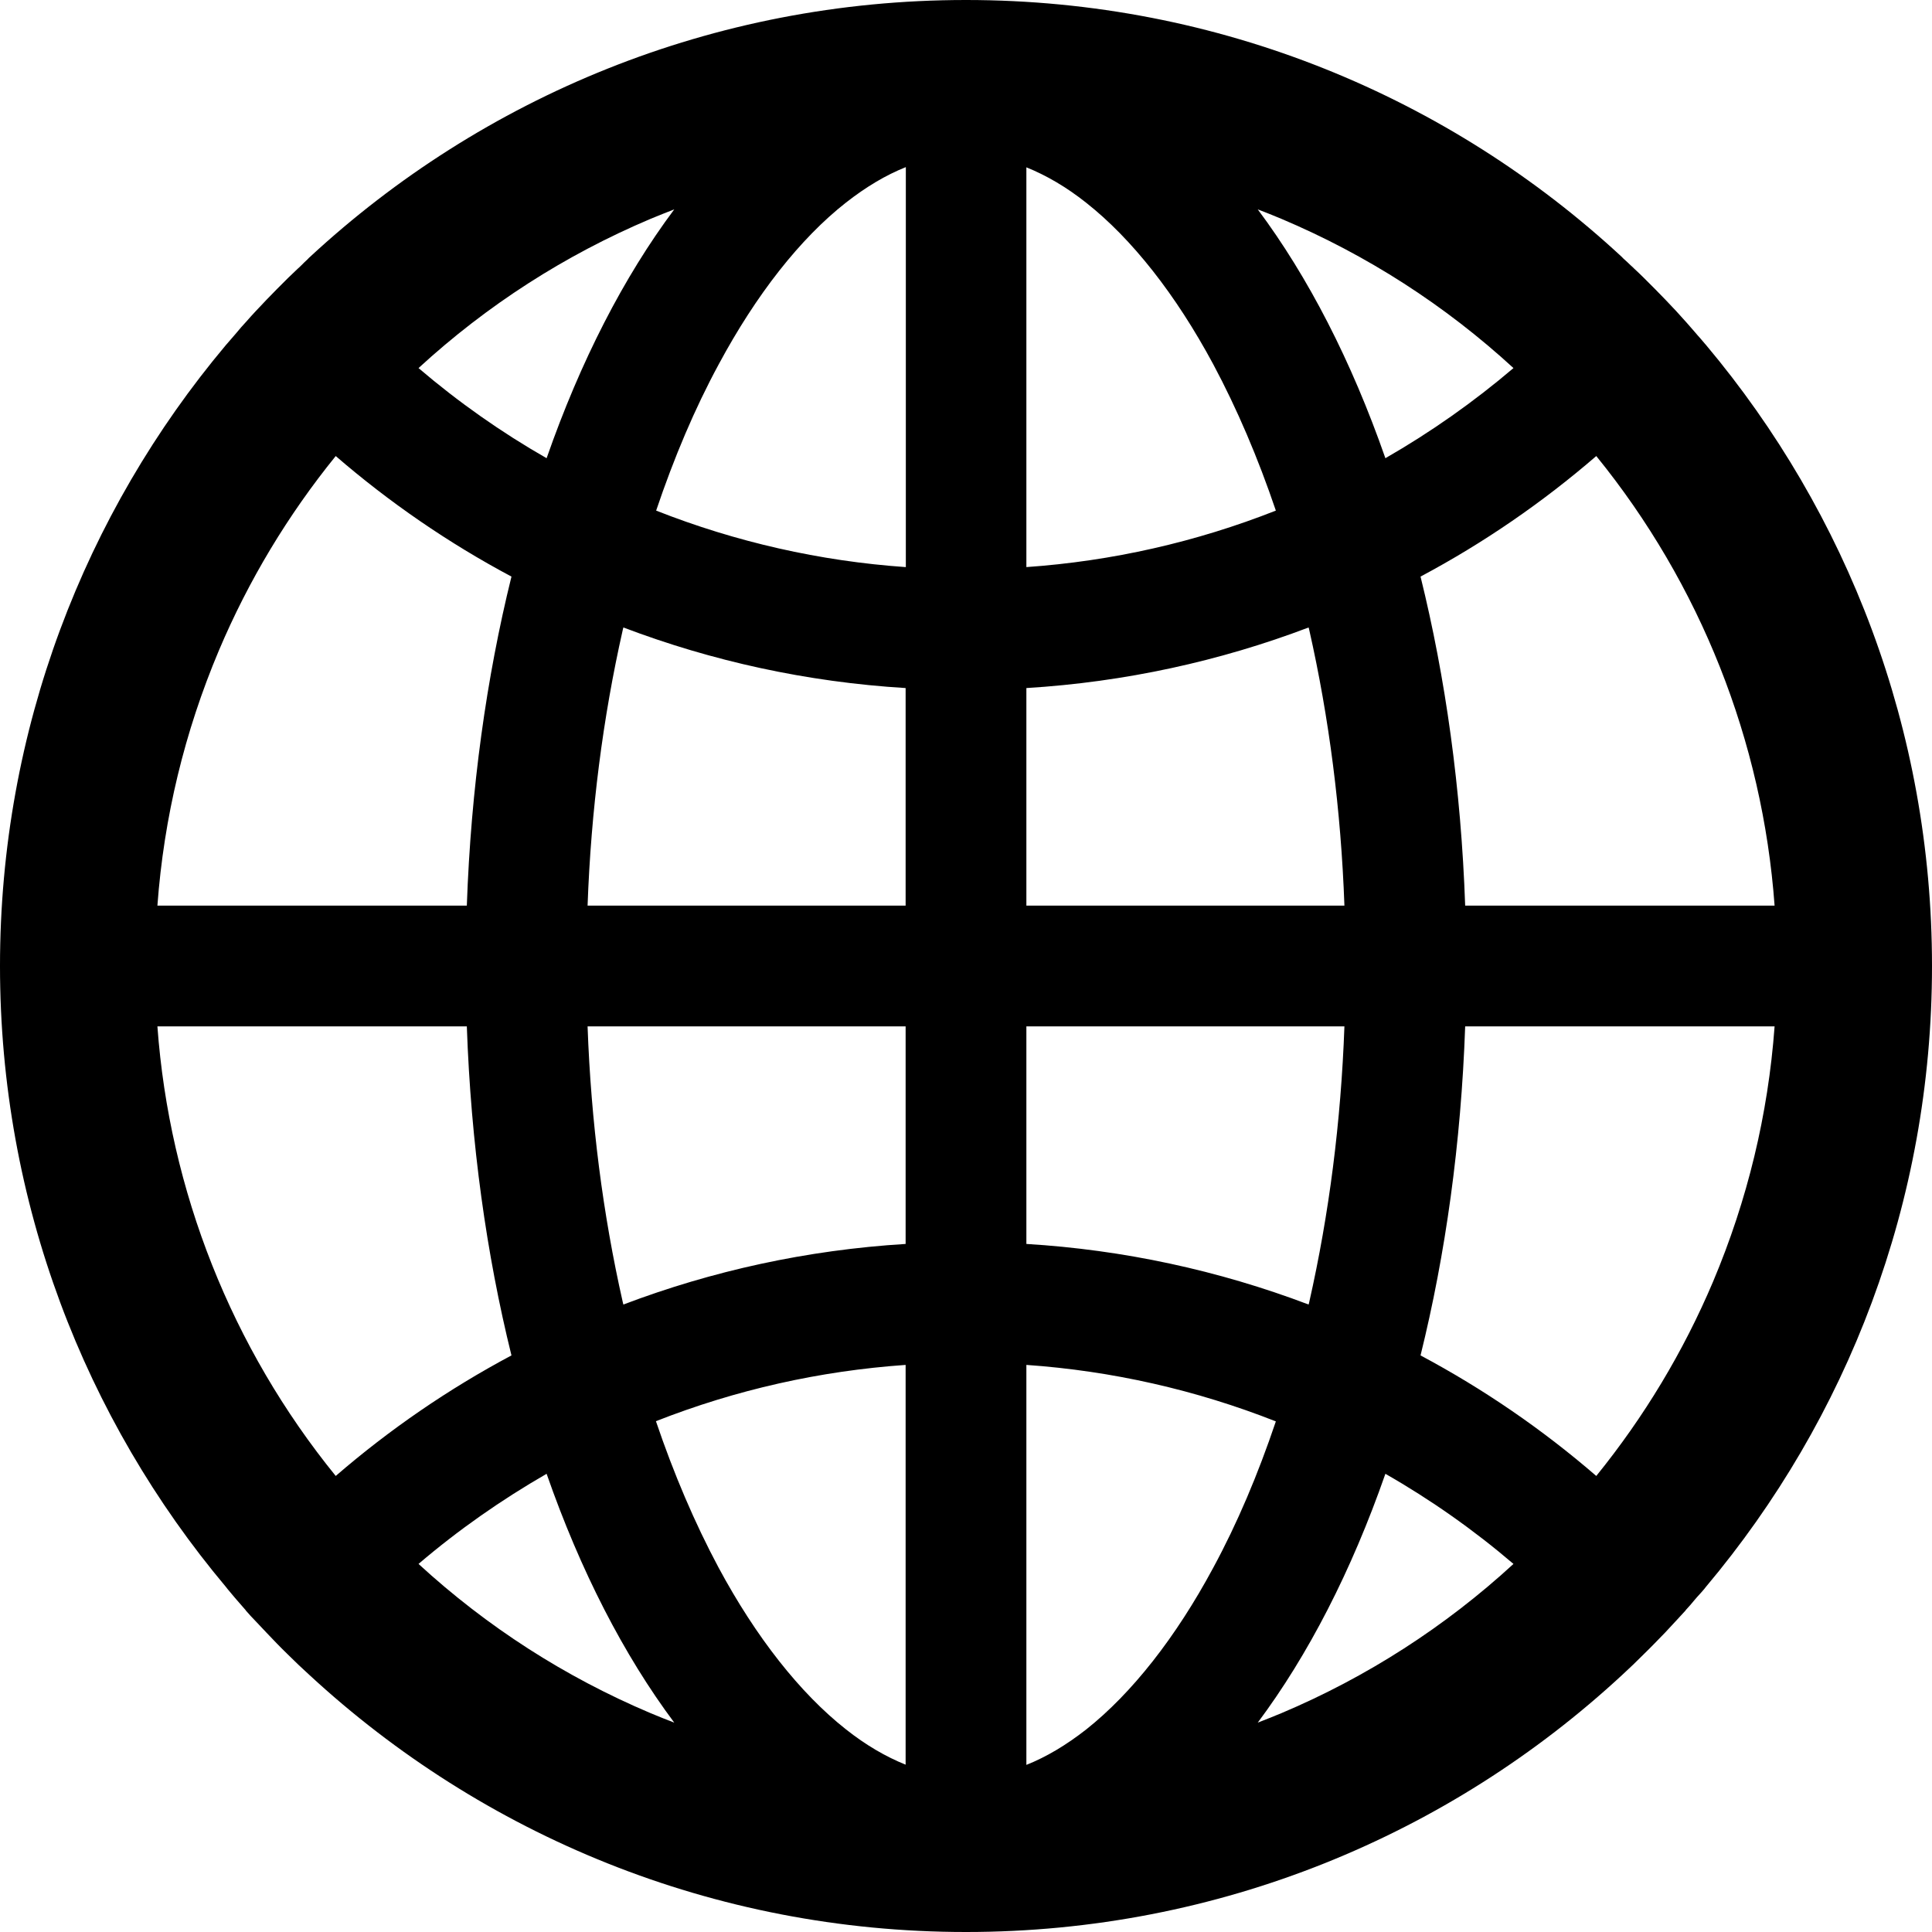
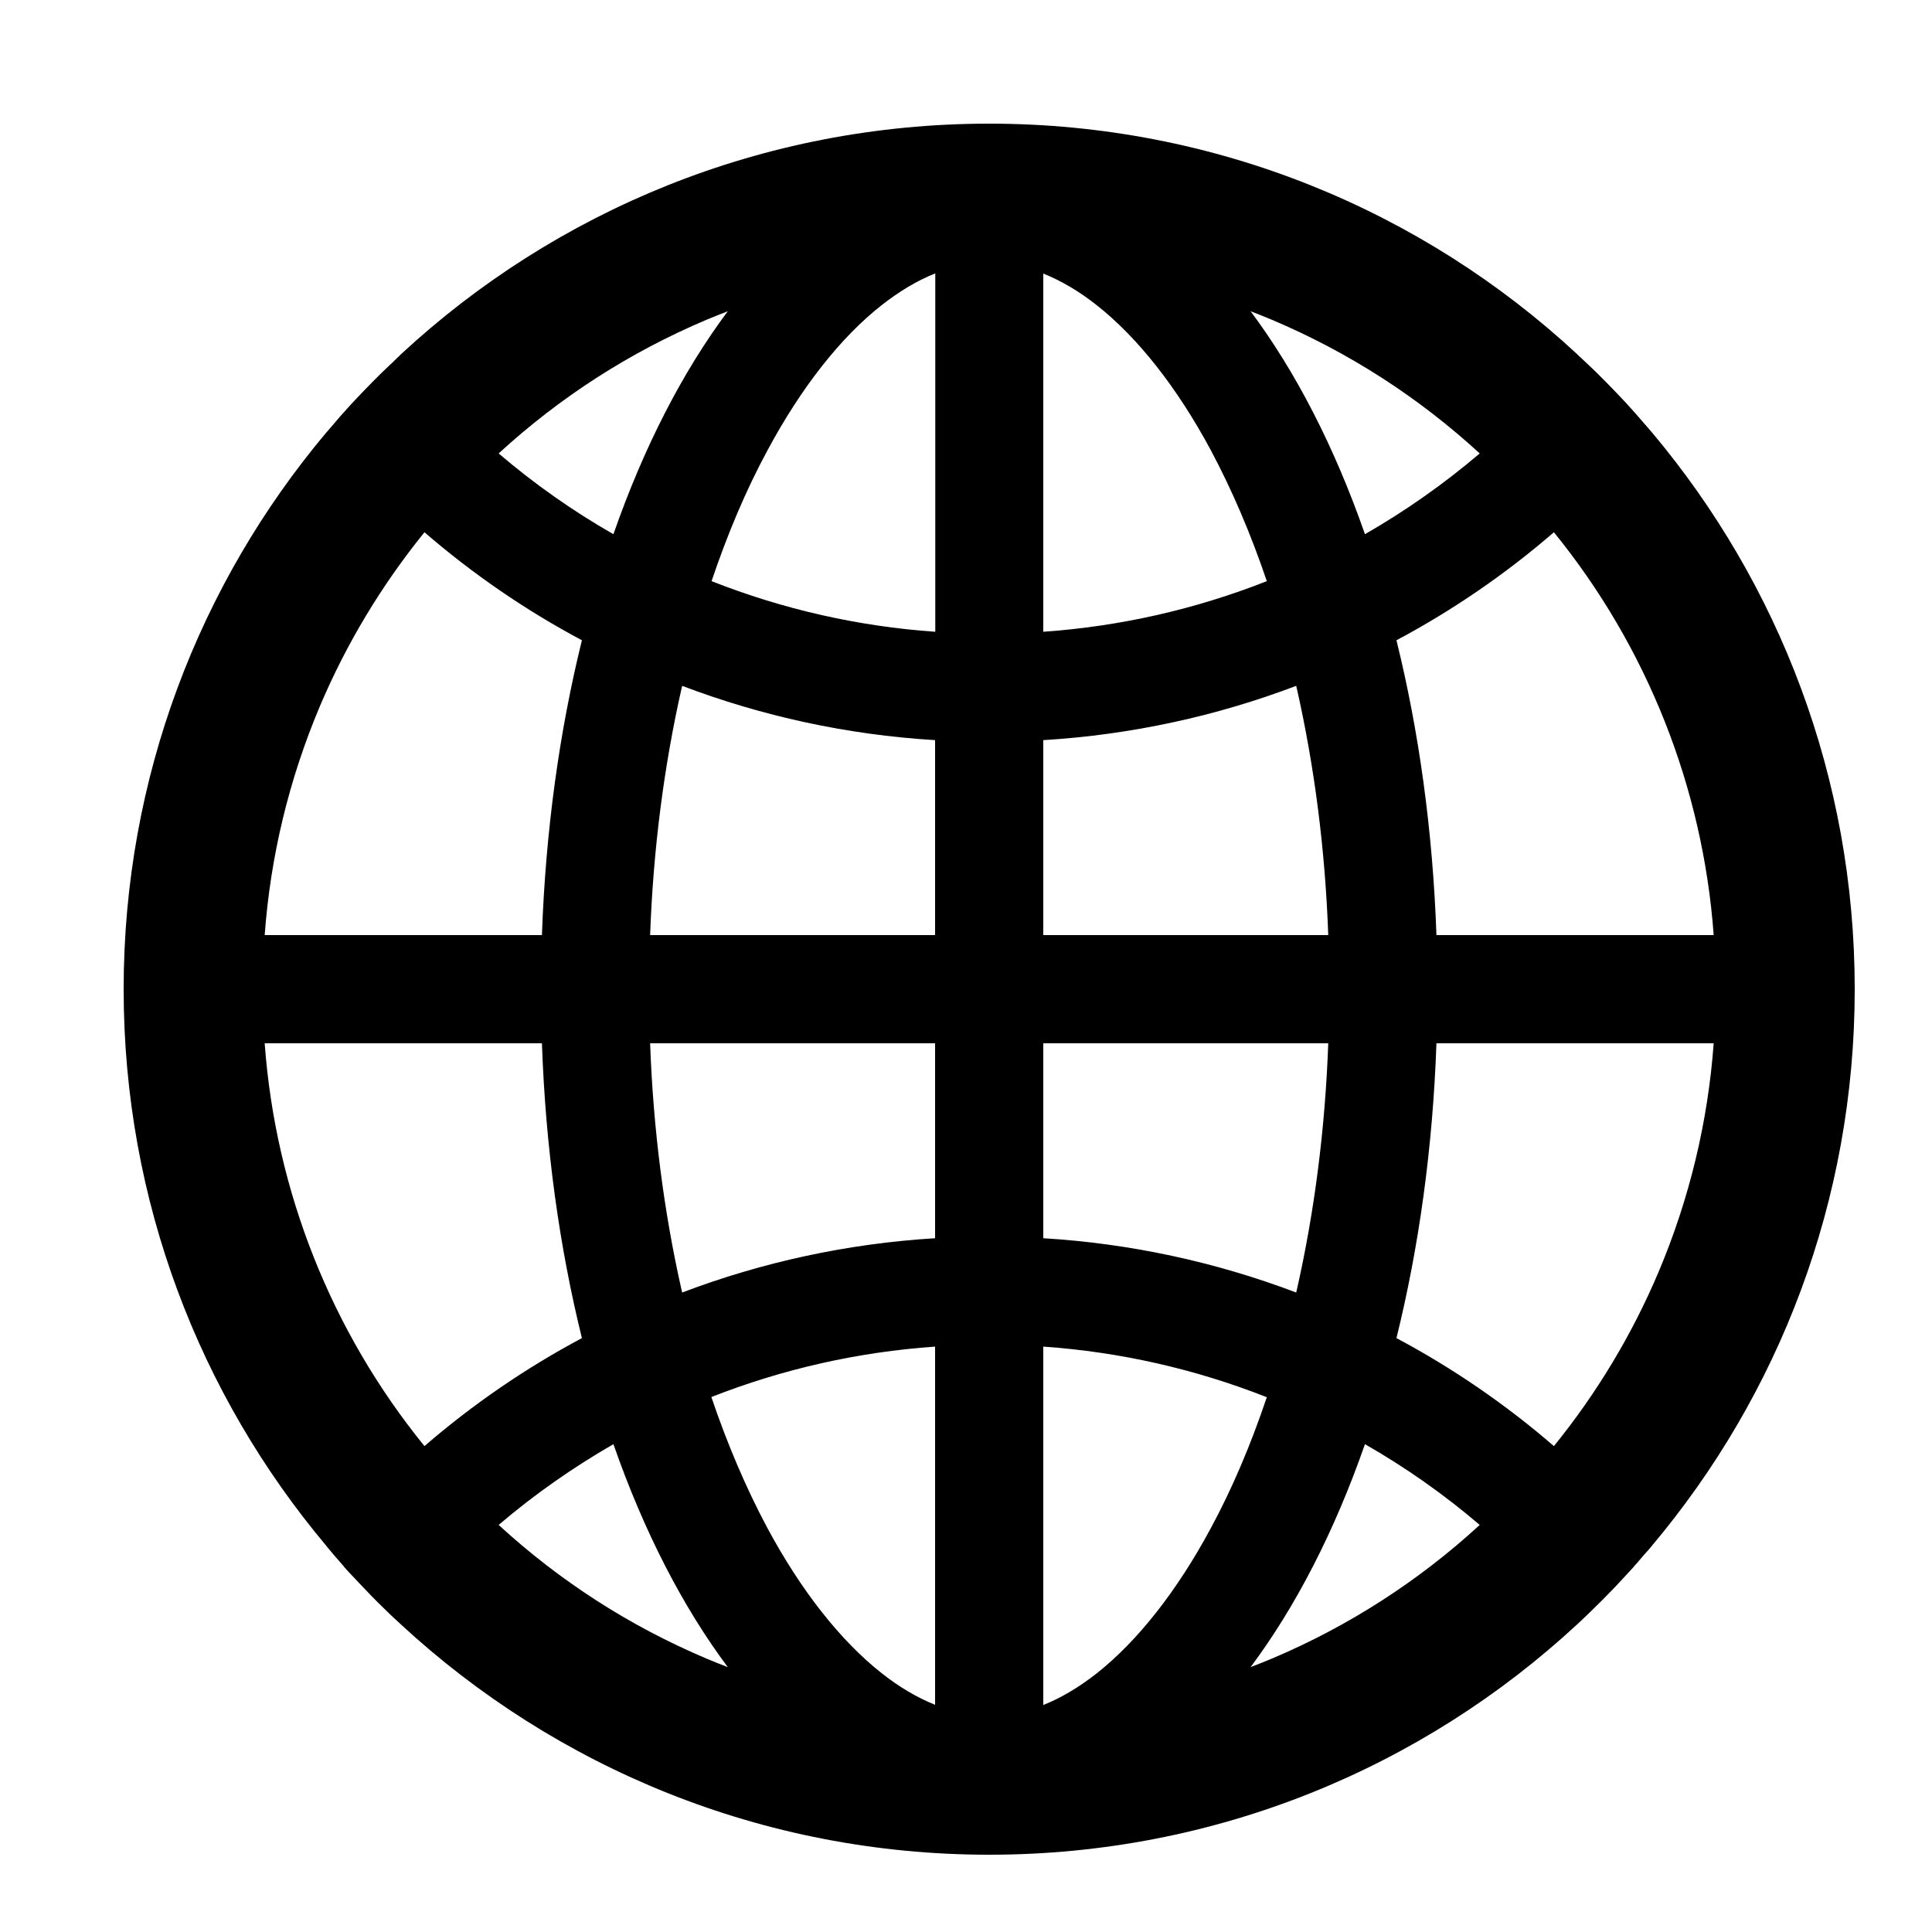
- <svg viewBox="64 64 896 896" focusable="false" data-icon="global" fill="currentColor" aria-hidden="true" height="1.5em" width="1.5em">
+ <svg viewBox="0 0 1000 1000" focusable="false" data-icon="global" fill="currentColor" aria-hidden="true" height="1.5em" width="1.5em">
  <path d="M854.4 800.9c.2-.3.5-.6.7-.9C920.6 722.1 960 621.7 960 512s-39.4-210.1-104.8-288c-.2-.3-.5-.5-.7-.8-1.1-1.3-2.1-2.5-3.2-3.7-.4-.5-.8-.9-1.2-1.4l-4.1-4.7-.1-.1c-1.5-1.7-3.1-3.4-4.6-5.1l-.1-.1c-3.2-3.4-6.4-6.8-9.7-10.1l-.1-.1-4.8-4.8-.3-.3c-1.5-1.5-3-2.9-4.5-4.3-.5-.5-1-1-1.6-1.5-1-1-2-1.9-3-2.8-.3-.3-.7-.6-1-1C736.4 109.2 629.5 64 512 64s-224.4 45.2-304.3 119.2c-.3.3-.7.6-1 1-1 .9-2 1.9-3 2.9-.5.5-1 1-1.6 1.5-1.5 1.4-3 2.9-4.5 4.3l-.3.3-4.8 4.8-.1.1c-3.3 3.3-6.5 6.7-9.7 10.1l-.1.1c-1.6 1.7-3.1 3.4-4.6 5.1l-.1.1c-1.4 1.5-2.8 3.1-4.1 4.7-.4.5-.8.9-1.2 1.4-1.1 1.2-2.1 2.5-3.2 3.7-.2.3-.5.5-.7.8C103.4 301.9 64 402.3 64 512s39.4 210.1 104.8 288c.2.3.5.6.7.9l3.1 3.7c.4.5.8.9 1.2 1.4l4.1 4.7c0 .1.1.1.1.2 1.5 1.7 3 3.4 4.6 5l.1.1c3.2 3.4 6.4 6.8 9.6 10.1l.1.1c1.6 1.6 3.1 3.2 4.7 4.7l.3.3c3.3 3.3 6.7 6.5 10.1 9.6 80.1 74 187 119.2 304.5 119.2s224.4-45.2 304.3-119.2a300 300 0 0010-9.6l.3-.3c1.6-1.6 3.2-3.1 4.7-4.7l.1-.1c3.3-3.3 6.5-6.7 9.6-10.1l.1-.1c1.5-1.7 3.1-3.3 4.6-5 0-.1.1-.1.1-.2 1.4-1.5 2.8-3.1 4.1-4.7.4-.5.8-.9 1.2-1.4a99 99 0 003.3-3.7zm4.1-142.6c-13.8 32.6-32 62.8-54.2 90.2a444.07 444.07 0 00-81.5-55.9c11.6-46.9 18.8-98.4 20.7-152.6H887c-3 40.9-12.6 80.6-28.5 118.3zM887 484H743.5c-1.9-54.2-9.1-105.7-20.7-152.6 29.3-15.6 56.6-34.4 81.5-55.9A373.86 373.86 0 01887 484zM658.3 165.5c39.7 16.8 75.8 40 107.6 69.2a394.72 394.72 0 01-59.4 41.8c-15.7-45-35.8-84.1-59.2-115.4 3.7 1.4 7.4 2.9 11 4.4zm-90.6 700.6c-9.2 7.2-18.4 12.7-27.7 16.4V697a389.1 389.1 0 01115.7 26.2c-8.3 24.6-17.9 47.3-29 67.8-17.4 32.4-37.8 58.3-59 75.1zm59-633.1c11 20.6 20.7 43.3 29 67.8A389.1 389.1 0 01540 327V141.6c9.2 3.7 18.5 9.1 27.7 16.4 21.2 16.7 41.6 42.6 59 75zM540 640.9V540h147.5c-1.6 44.2-7.1 87.1-16.3 127.8l-.3 1.2A445.02 445.02 0 00540 640.9zm0-156.9V383.1c45.8-2.8 89.8-12.5 130.9-28.1l.3 1.2c9.2 40.7 14.7 83.5 16.3 127.8H540zm-56 56v100.9c-45.8 2.8-89.8 12.5-130.9 28.1l-.3-1.2c-9.2-40.7-14.7-83.5-16.3-127.8H484zm-147.5-56c1.6-44.2 7.1-87.1 16.3-127.8l.3-1.2c41.1 15.6 85 25.3 130.9 28.1V484H336.5zM484 697v185.4c-9.2-3.7-18.5-9.1-27.7-16.4-21.2-16.7-41.7-42.7-59.1-75.1-11-20.6-20.7-43.3-29-67.8 37.2-14.6 75.9-23.3 115.8-26.1zm0-370a389.1 389.1 0 01-115.7-26.2c8.3-24.6 17.9-47.3 29-67.8 17.4-32.4 37.8-58.4 59.1-75.1 9.2-7.2 18.4-12.7 27.7-16.4V327zM365.7 165.5c3.7-1.5 7.3-3 11-4.4-23.4 31.3-43.5 70.4-59.2 115.4-21-12-40.9-26-59.4-41.8 31.8-29.2 67.9-52.4 107.6-69.2zM165.5 365.7c13.8-32.6 32-62.8 54.2-90.2 24.9 21.5 52.2 40.3 81.5 55.9-11.6 46.9-18.8 98.4-20.7 152.6H137c3-40.9 12.6-80.6 28.5-118.3zM137 540h143.5c1.9 54.2 9.1 105.7 20.7 152.6a444.07 444.07 0 00-81.5 55.9A373.86 373.86 0 01137 540zm228.7 318.5c-39.7-16.8-75.8-40-107.6-69.2 18.5-15.8 38.4-29.7 59.4-41.8 15.7 45 35.8 84.1 59.2 115.4-3.7-1.4-7.4-2.9-11-4.4zm292.6 0c-3.7 1.5-7.3 3-11 4.4 23.4-31.3 43.5-70.4 59.2-115.4 21 12 40.9 26 59.4 41.8a373.81 373.81 0 01-107.6 69.2z" />
</svg>
